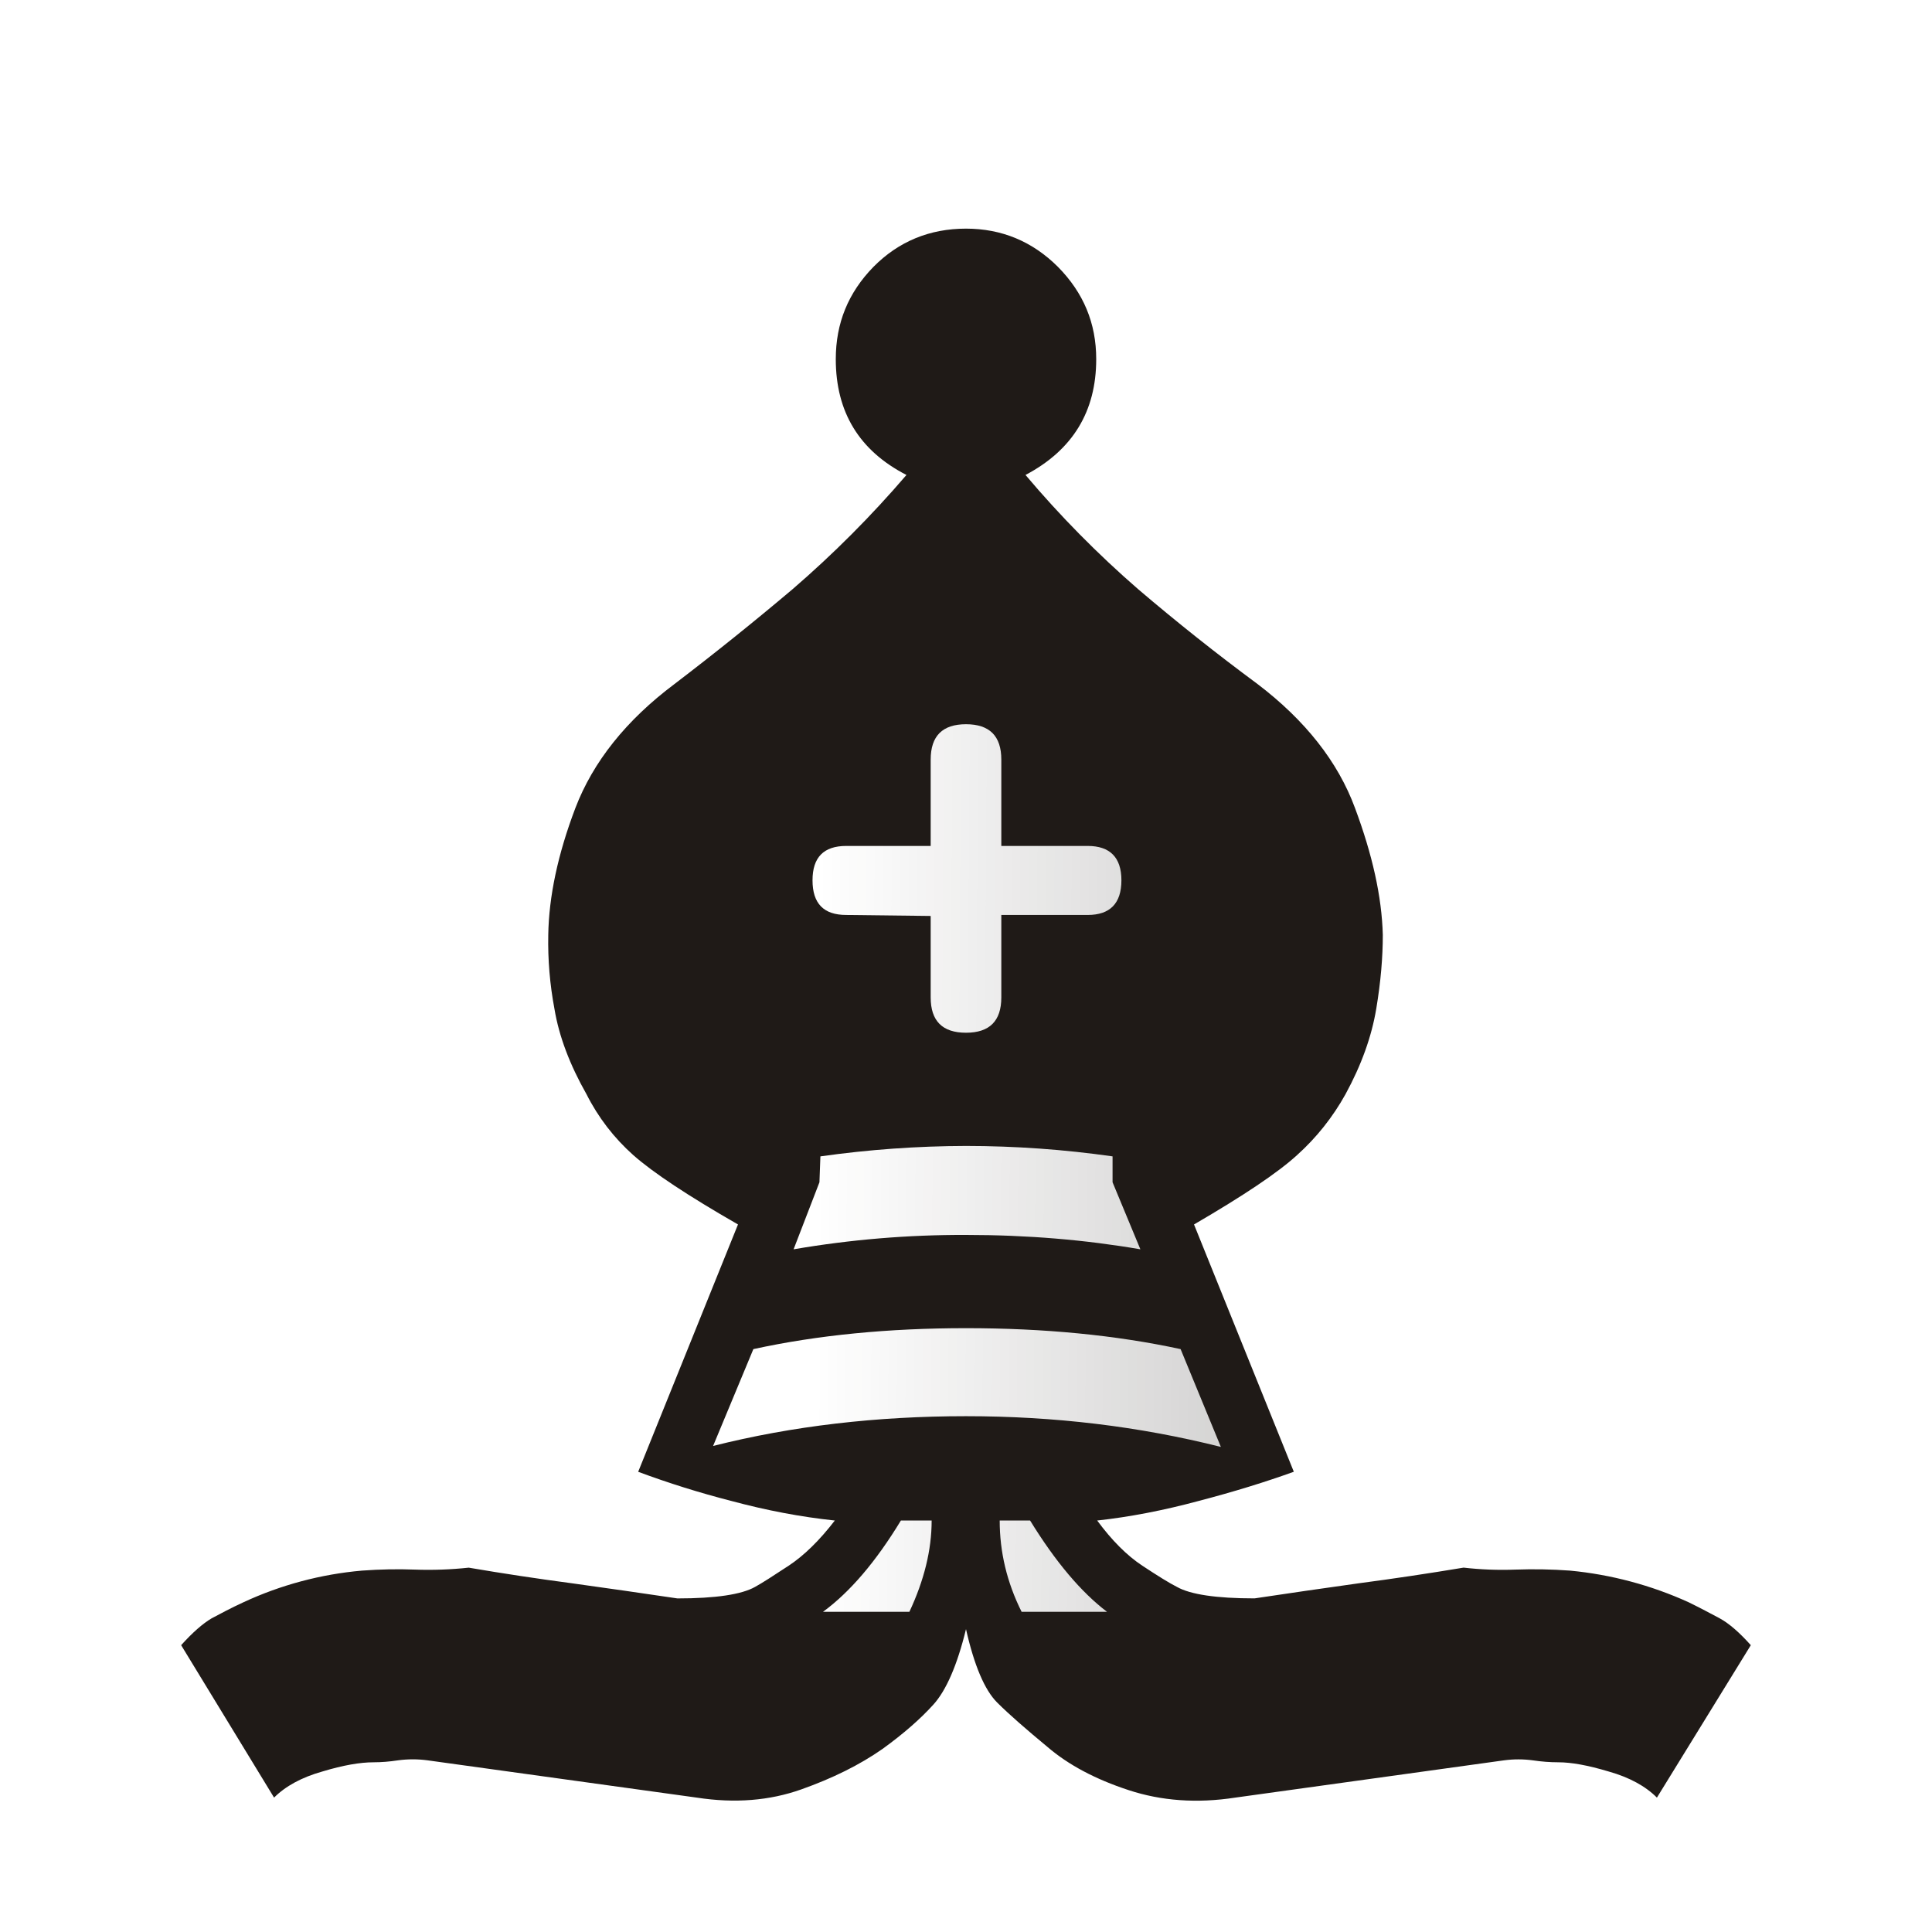
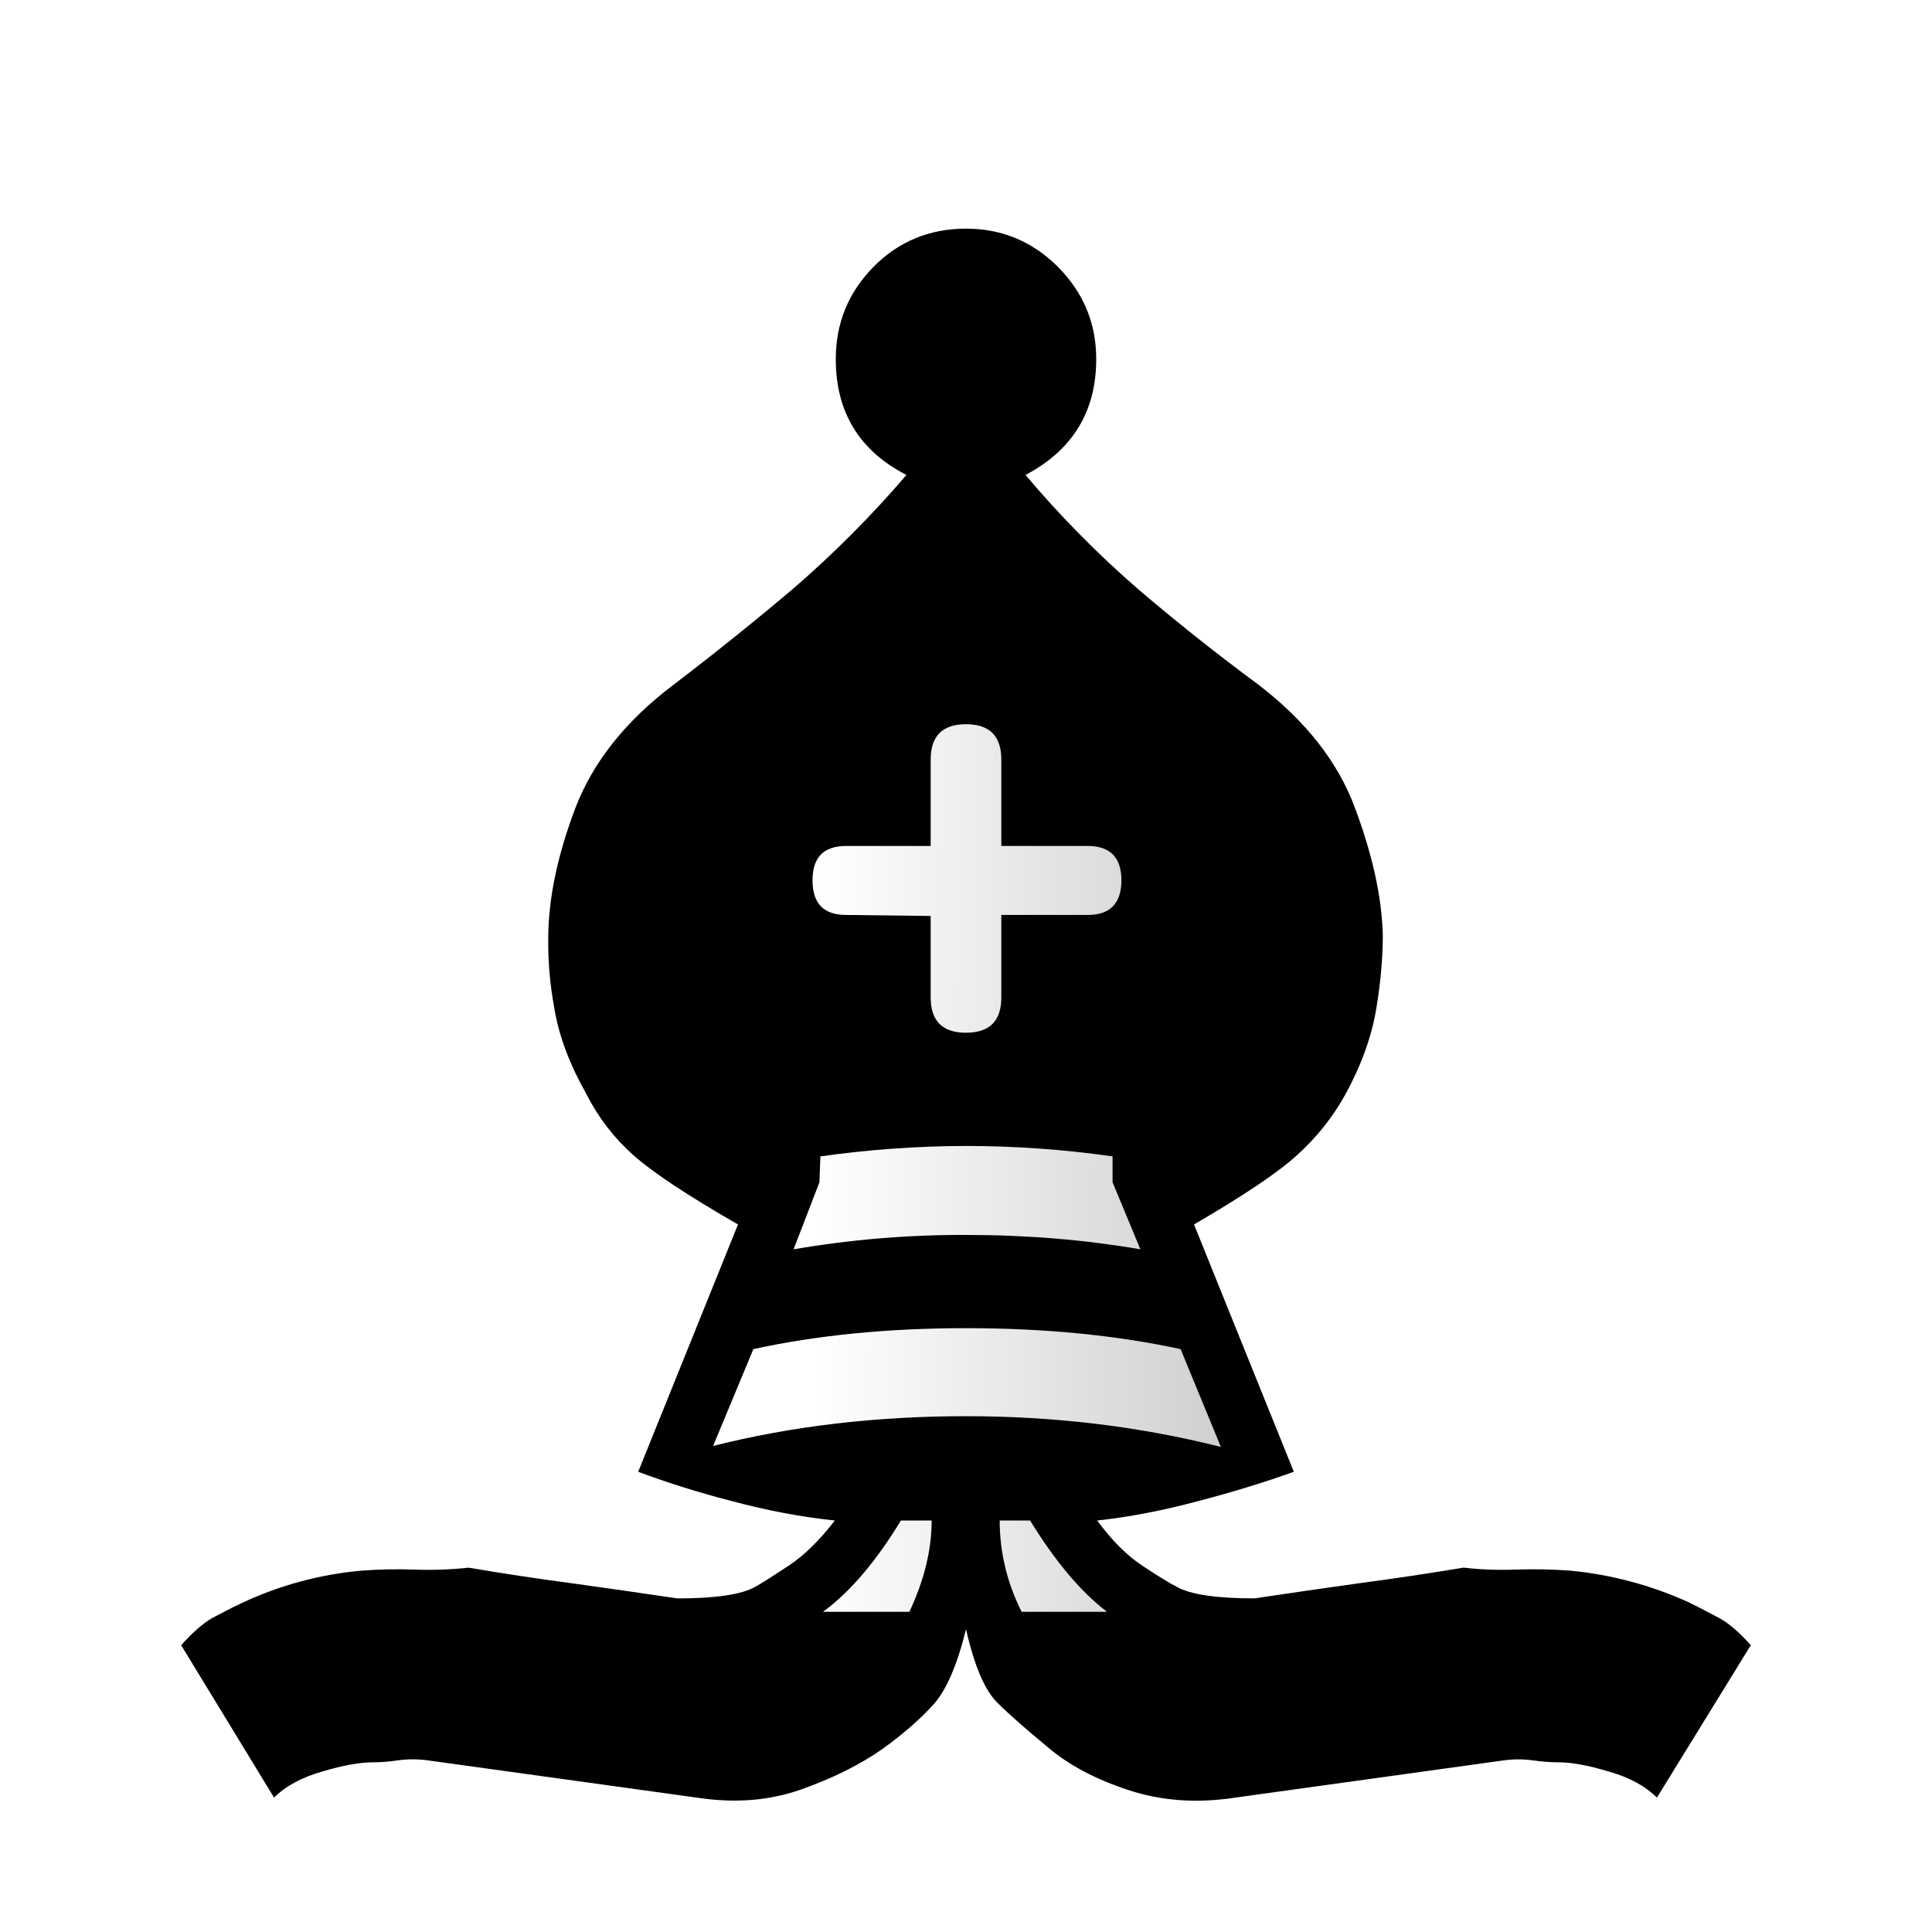
<svg xmlns="http://www.w3.org/2000/svg" clip-rule="evenodd" fill-rule="evenodd" height="50mm" image-rendering="optimizeQuality" shape-rendering="geometricPrecision" text-rendering="geometricPrecision" viewBox="0 0 50 50" width="50mm">
  <linearGradient id="a" gradientUnits="userSpaceOnUse" x1="21.094" x2="77.669" y1="37.101" y2="37.469">
    <stop offset="0" stop-color="#fff" />
    <stop offset="1" stop-color="#fff" stop-opacity="0" />
  </linearGradient>
-   <path d="M25 42.162c-.229.94-.516 1.592-.847 1.956-.33.364-.762.745-1.312 1.143-.593.415-1.295.762-2.108 1.05-.813.288-1.71.364-2.701.211l-6.968-.965a2.858 2.858 0 0 0-.762 0c-.22.034-.432.051-.635.051-.347 0-.787.076-1.32.237-.543.153-.958.381-1.254.677l-2.405-3.945c.297-.33.56-.559.788-.694.237-.127.508-.271.821-.415a9.179 9.179 0 0 1 3.073-.821c.466-.034.923-.043 1.364-.026a9.8 9.8 0 0 0 1.397-.05c.889.152 1.786.287 2.684.406.905.127 1.811.254 2.717.39.991 0 1.66-.102 2.007-.297.186-.102.474-.288.872-.55.398-.263.796-.652 1.194-1.169-.88-.093-1.77-.262-2.684-.508a24.094 24.094 0 0 1-2.405-.753l2.583-6.401c-1.296-.745-2.193-1.338-2.71-1.795a5.3 5.3 0 0 1-1.21-1.575c-.432-.762-.712-1.498-.83-2.21a9.341 9.341 0 0 1-.16-1.913c.016-.99.245-2.083.702-3.285.457-1.194 1.312-2.27 2.565-3.209a79.091 79.091 0 0 0 3.057-2.455 27.746 27.746 0 0 0 2.946-2.955c-1.22-.627-1.829-1.626-1.829-2.997 0-.932.322-1.72.974-2.388.652-.66 1.456-.99 2.396-.99.923 0 1.719.33 2.38.99.66.669.99 1.456.99 2.388 0 1.354-.61 2.353-1.83 2.997a26.796 26.796 0 0 0 2.914 2.955 56.74 56.74 0 0 0 3.09 2.455c1.236.94 2.083 2.015 2.523 3.209.449 1.202.694 2.294.72 3.285 0 .567-.051 1.202-.17 1.913s-.38 1.448-.796 2.21a6.084 6.084 0 0 1-1.253 1.575c-.5.457-1.388 1.05-2.667 1.795l2.583 6.4c-.729.263-1.55.517-2.456.754-.914.246-1.786.415-2.633.508.381.517.77.906 1.168 1.169.398.262.695.448.898.55.347.195 1.016.296 2.007.296a263.35 263.35 0 0 1 2.692-.39 81.13 81.13 0 0 0 2.718-.406c.44.051.889.068 1.346.051a13.12 13.12 0 0 1 1.405.026 9.627 9.627 0 0 1 3.074.82c.296.145.567.289.804.416.246.135.508.364.804.694l-2.43 3.945c-.296-.296-.71-.524-1.253-.677-.533-.16-.965-.237-1.295-.237-.22 0-.44-.017-.66-.05a2.794 2.794 0 0 0-.754 0l-6.95.964c-.992.153-1.914.085-2.761-.194-.855-.28-1.558-.652-2.1-1.118-.542-.449-.982-.83-1.304-1.151-.321-.322-.592-.957-.804-1.897z" fill="#1f1a17" />
+   <path d="M25 42.162c-.229.94-.516 1.592-.847 1.956-.33.364-.762.745-1.312 1.143-.593.415-1.295.762-2.108 1.05-.813.288-1.71.364-2.701.211l-6.968-.965a2.858 2.858 0 0 0-.762 0c-.22.034-.432.051-.635.051-.347 0-.787.076-1.32.237-.543.153-.958.381-1.254.677l-2.405-3.945c.297-.33.56-.559.788-.694.237-.127.508-.271.821-.415a9.179 9.179 0 0 1 3.073-.821c.466-.034.923-.043 1.364-.026a9.8 9.8 0 0 0 1.397-.05c.889.152 1.786.287 2.684.406.905.127 1.811.254 2.717.39.991 0 1.66-.102 2.007-.297.186-.102.474-.288.872-.55.398-.263.796-.652 1.194-1.169-.88-.093-1.77-.262-2.684-.508a24.094 24.094 0 0 1-2.405-.753l2.583-6.401c-1.296-.745-2.193-1.338-2.71-1.795a5.3 5.3 0 0 1-1.21-1.575c-.432-.762-.712-1.498-.83-2.21a9.341 9.341 0 0 1-.16-1.913c.016-.99.245-2.083.702-3.285.457-1.194 1.312-2.27 2.565-3.209a79.091 79.091 0 0 0 3.057-2.455 27.746 27.746 0 0 0 2.946-2.955c-1.22-.627-1.829-1.626-1.829-2.997 0-.932.322-1.72.974-2.388.652-.66 1.456-.99 2.396-.99.923 0 1.719.33 2.38.99.66.669.99 1.456.99 2.388 0 1.354-.61 2.353-1.83 2.997a26.796 26.796 0 0 0 2.914 2.955 56.74 56.74 0 0 0 3.09 2.455c1.236.94 2.083 2.015 2.523 3.209.449 1.202.694 2.294.72 3.285 0 .567-.051 1.202-.17 1.913s-.38 1.448-.796 2.21a6.084 6.084 0 0 1-1.253 1.575c-.5.457-1.388 1.05-2.667 1.795l2.583 6.4c-.729.263-1.55.517-2.456.754-.914.246-1.786.415-2.633.508.381.517.77.906 1.168 1.169.398.262.695.448.898.55.347.195 1.016.296 2.007.296a263.35 263.35 0 0 1 2.692-.39 81.13 81.13 0 0 0 2.718-.406c.44.051.889.068 1.346.051a13.12 13.12 0 0 1 1.405.026 9.627 9.627 0 0 1 3.074.82c.296.145.567.289.804.416.246.135.508.364.804.694l-2.43 3.945c-.296-.296-.71-.524-1.253-.677-.533-.16-.965-.237-1.295-.237-.22 0-.44-.017-.66-.05a2.794 2.794 0 0 0-.754 0l-6.95.964c-.992.153-1.914.085-2.761-.194-.855-.28-1.558-.652-2.1-1.118-.542-.449-.982-.83-1.304-1.151-.321-.322-.592-.957-.804-1.897z" fill="#000000" />
  <path d="M24.086 23.705v2.108c0 .61.304.914.914.914s.914-.304.914-.914v-2.134h2.236c.575 0 .872-.296.872-.897 0-.593-.297-.889-.872-.889h-2.236v-2.235c0-.61-.304-.915-.914-.915s-.914.305-.914.915v2.235H21.9c-.584 0-.872.296-.872.889 0 .601.288.897.872.897zm7.51 13.741l-1.042-2.531c-1.685-.364-3.539-.542-5.554-.542-1.998 0-3.835.178-5.503.542l-1.042 2.506c2.05-.517 4.234-.77 6.545-.77 2.286 0 4.479.262 6.596.795zm-2.083-5.114l-.72-1.735v-.67a27.03 27.03 0 0 0-3.793-.27 27.35 27.35 0 0 0-3.768.27l-.025.67-.669 1.735A25.85 25.85 0 0 1 25 31.96c1.592 0 3.09.127 4.513.372zm-.864 9.381c-.66-.5-1.33-1.287-1.99-2.362h-.787c0 .813.186 1.6.567 2.362zm-5.114 0c.381-.812.576-1.6.576-2.362h-.796c-.643 1.059-1.312 1.846-2.015 2.362z" fill="url(#a)" />
</svg>
